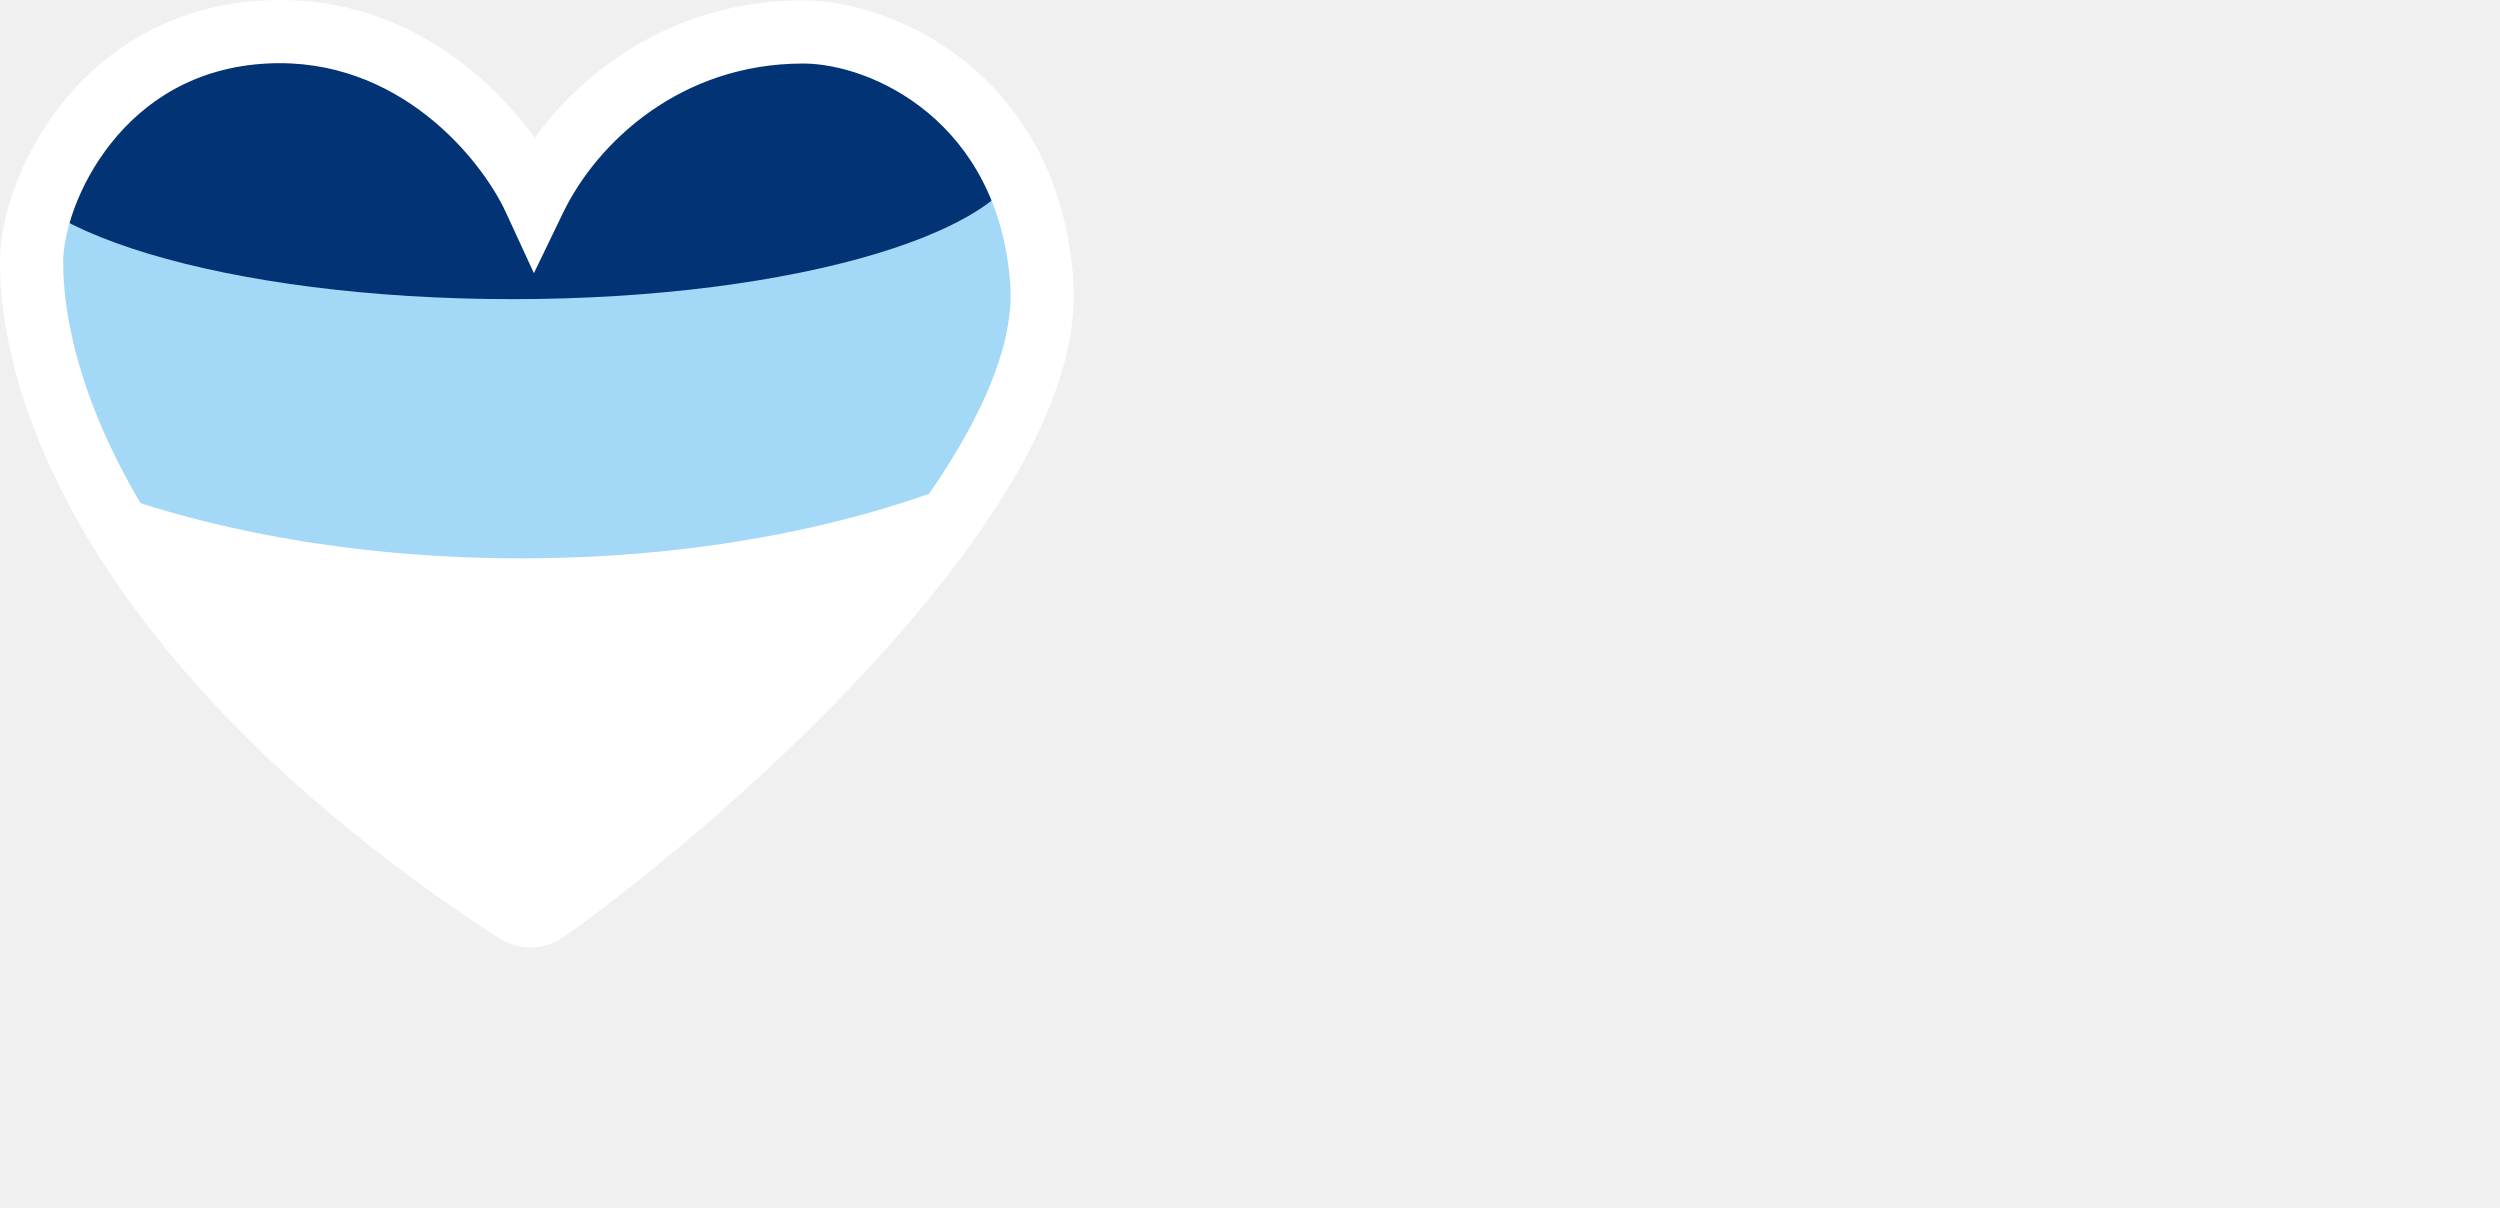
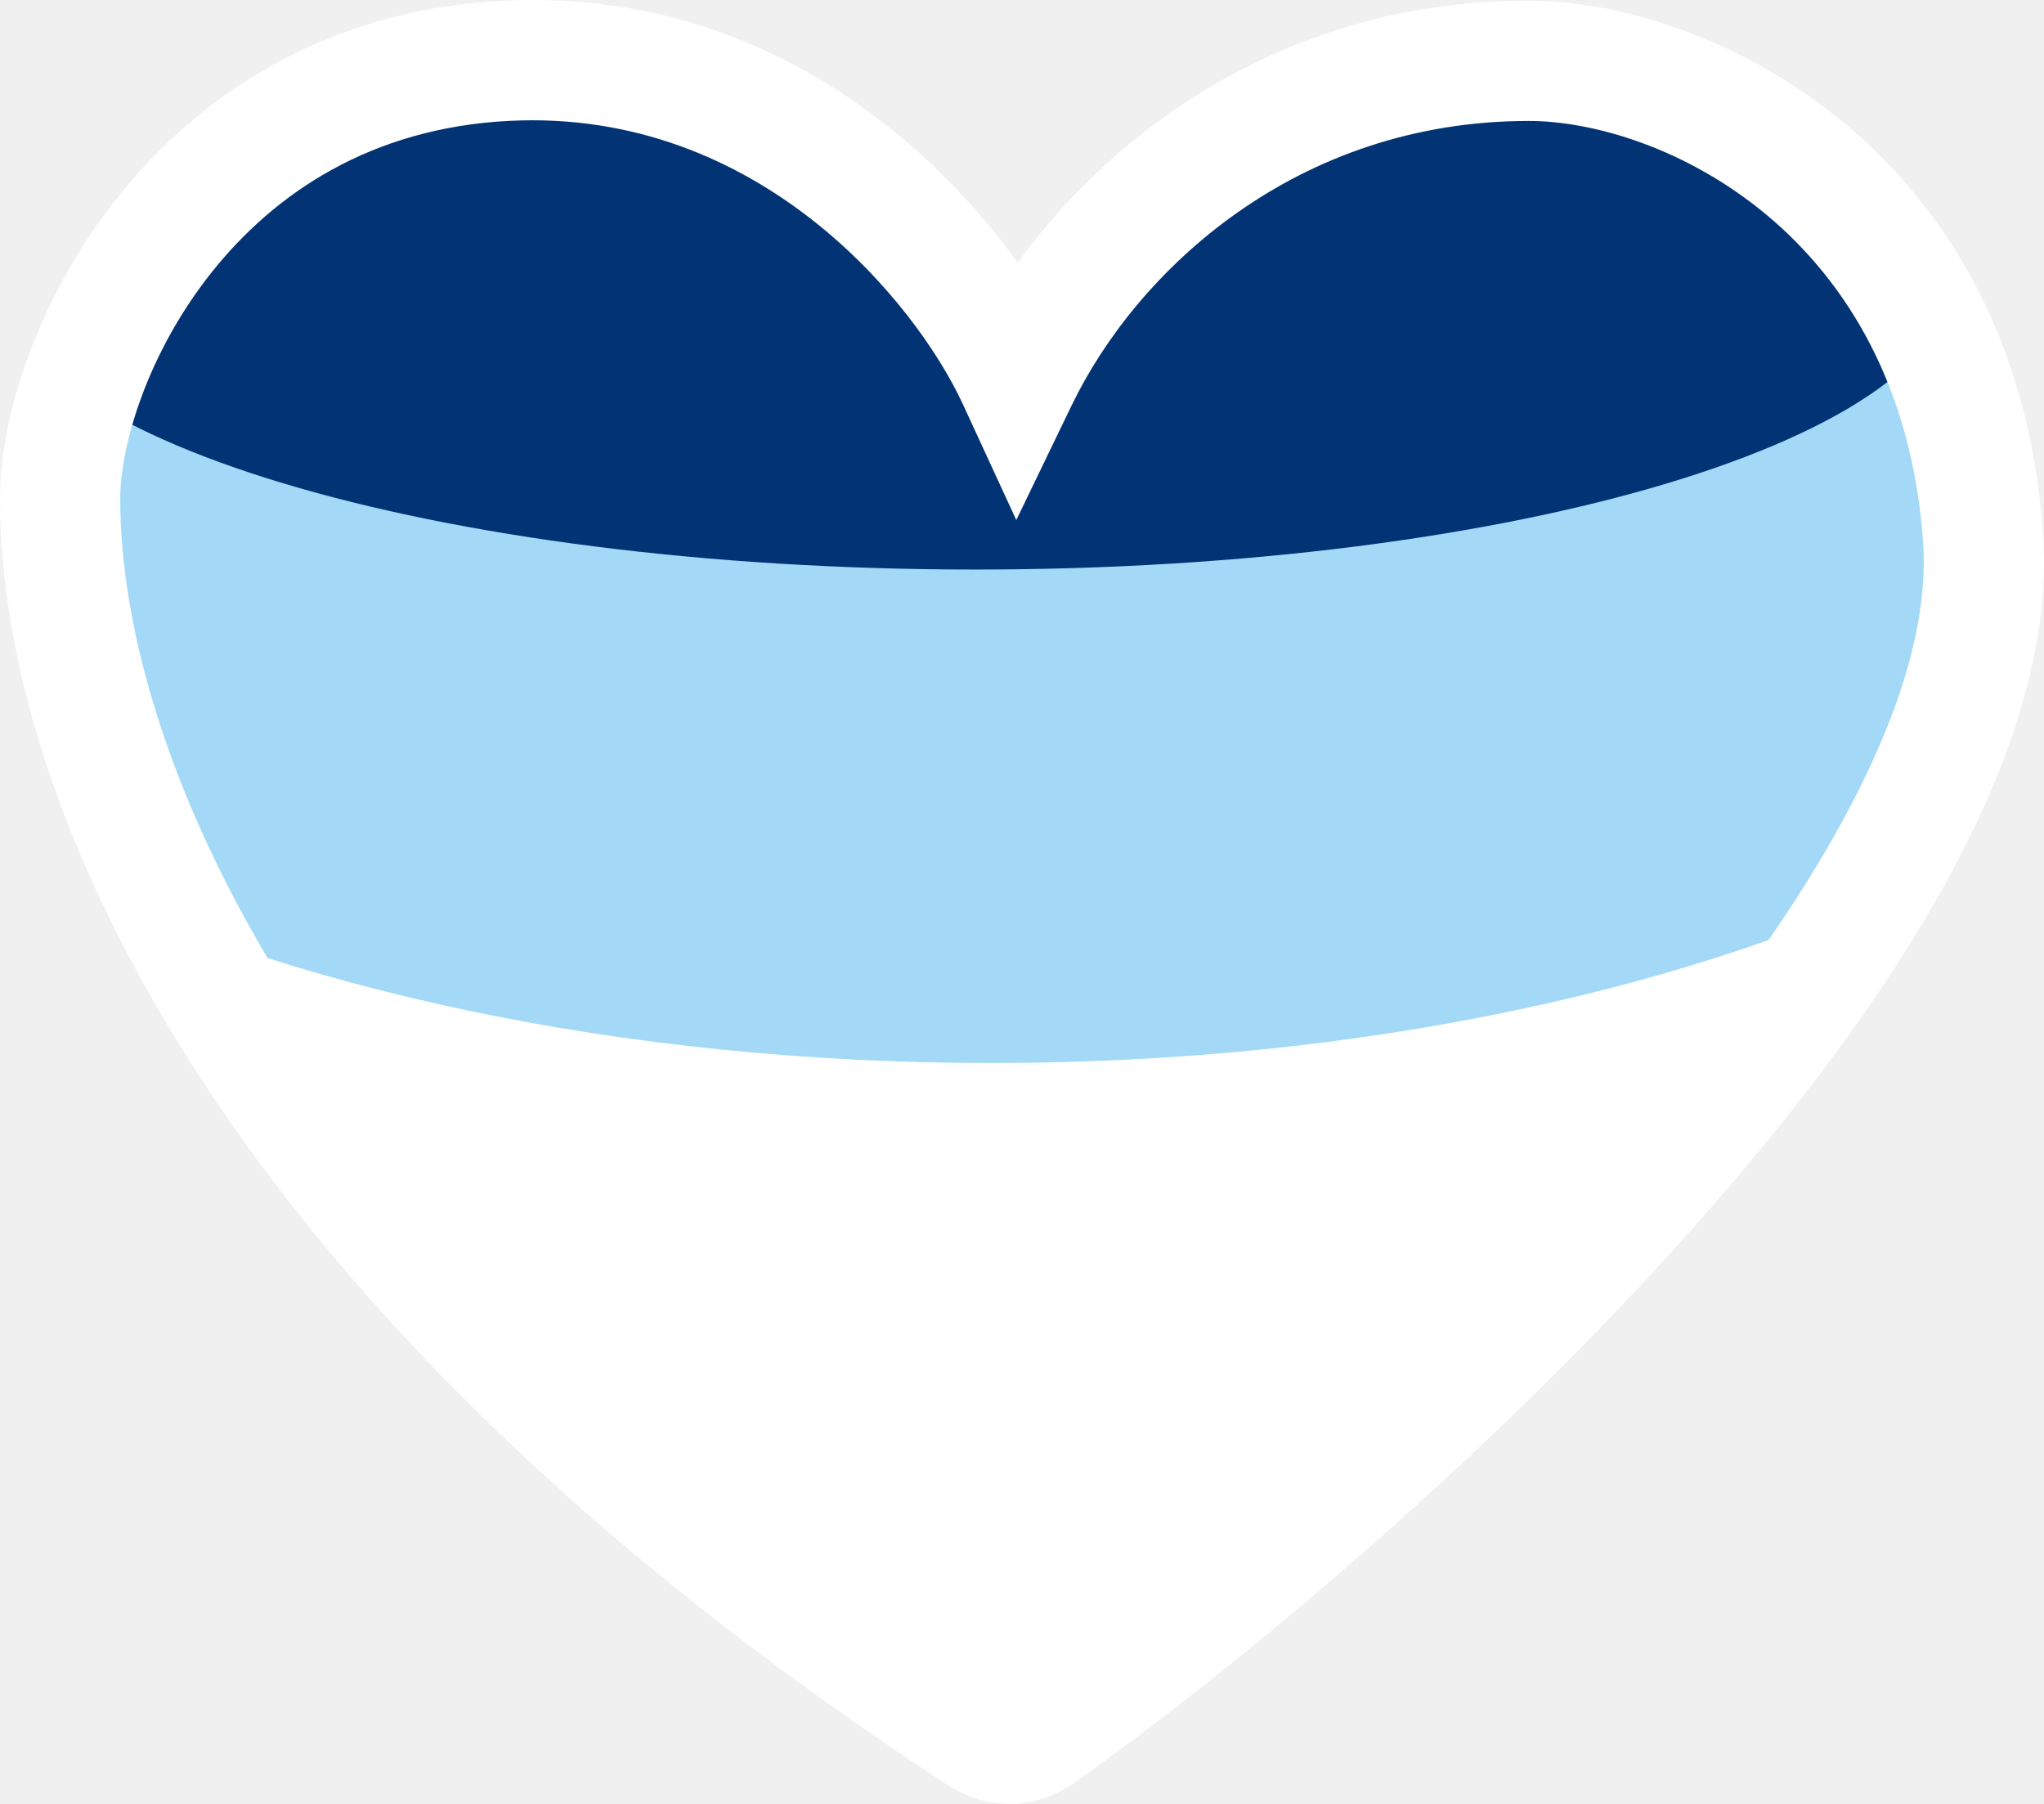
- <svg xmlns="http://www.w3.org/2000/svg" fill="none" version="1.1" id="svg3">
+ <svg xmlns="http://www.w3.org/2000/svg" fill="none" version="1.1" id="svg3" width="166" height="146.471">
  <defs id="defs3" />
-   <mask id="mask0_1_68" style="mask-type:alpha" maskUnits="userSpaceOnUse" x="4" y="4" width="155" height="138">
-     <path d="M40.427 4.937C63.146 3.772 77.05 21.74 81.143 30.788C86.959 18.509 101.135 4.937 121.858 4.937C134.137 4.937 156.11 15.278 158.049 43.714C160.148 74.499 110.01 121.051 83.081 140.655C80.496 142.537 78.52 141.061 77.911 140.655C21.685 103.171 4.882 63.748 4.882 40.482C4.882 29.496 15.222 6.23 40.427 4.937Z" fill="white" id="path1" />
+   <mask id="mask0_1_68" maskUnits="userSpaceOnUse" x="4" y="4" width="155" height="138">
+     <path d="M 40.427,4.937 C 63.146,3.772 77.05,21.74 81.143,30.788 86.959,18.509 101.135,4.937 121.858,4.937 c 12.279,0 34.252,10.34 36.191,38.776 2.099,30.785 -48.039,77.337 -74.968,96.941 -2.586,1.882 -4.561,0.406 -5.17,0 C 21.685,103.171 4.882,63.748 4.882,40.482 4.882,29.496 15.222,6.23 40.427,4.937 Z" fill="#ffffff" id="path1" />
  </mask>
  <g mask="url(#mask0_1_68)" id="g3">
-     <ellipse cx="79.204" cy="52.061" rx="193.236" ry="92.417" fill="white" id="ellipse1" />
-     <ellipse cx="80.497" cy="32.027" rx="109.22" ry="54.287" fill="#A3D9F6" id="ellipse2" />
+     <ellipse cx="79.204" cy="52.061" rx="193.236" ry="92.417" fill="#ffffff" id="ellipse1" />
+     <ellipse cx="80.497" cy="32.027" rx="109.22" ry="54.287" fill="#a3d9f6" id="ellipse2" />
    <ellipse cx="79.204" cy="22.333" rx="79.492" ry="23.912" fill="#023475" id="ellipse3" />
  </g>
-   <path fill-rule="evenodd" clip-rule="evenodd" d="M82.654 21.329C75.382 11.248 61.361 -0.969 40.879 0.061C26.43 0.788 16.134 7.753 9.545 16.035C3.095 24.143 0 33.756 0 40.482C0 65.974 18.529 106.725 76.671 144.741C76.684 144.75 76.703 144.762 76.727 144.778C77.056 145.003 78.414 145.925 80.254 146.298C82.474 146.748 85.018 146.366 87.452 144.628C101.425 134.651 121.355 117.875 137.581 99.621C145.695 90.494 152.997 80.87 158.157 71.434C163.273 62.076 166.552 52.416 165.923 43.375C163.733 11.873 138.695 0.055 124.152 0.055C104.943 0.055 90.75 10.186 82.654 21.329ZM78.204 32.833C74.428 24.645 61.671 8.792 41.37 9.813C30.119 10.379 22.295 15.693 17.187 22.114C11.941 28.708 9.765 36.222 9.765 40.482C9.765 61.517 25.492 99.598 81.974 136.541C95.448 126.897 114.696 110.668 130.283 93.134C138.115 84.324 144.907 75.312 149.589 66.749C154.314 58.107 156.623 50.404 156.182 44.052C154.418 18.682 134.648 9.82 124.152 9.82C105.287 9.82 92.335 21.936 87.034 32.911L82.536 42.225L78.204 32.833Z" fill="white" id="path3" />
+   <path fill-rule="evenodd" clip-rule="evenodd" d="M 82.654,21.329 C 75.382,11.248 61.361,-0.969 40.879,0.061 26.43,0.788 16.134,7.753 9.545,16.035 3.095,24.143 0,33.756 0,40.482 0,65.974 18.529,106.725 76.671,144.741 c 0.013,0.009 0.032,0.021 0.055,0.037 0.33,0.225 1.687,1.147 3.527,1.52 2.22,0.45 4.765,0.068 7.198,-1.67 13.973,-9.977 33.903,-26.753 50.129,-45.007 8.114,-9.127 15.416,-18.751 20.576,-28.187 5.116,-9.357 8.395,-19.017 7.766,-28.059 C 163.733,11.873 138.695,0.055 124.152,0.055 104.943,0.055 90.75,10.186 82.654,21.329 Z M 78.204,32.833 C 74.428,24.645 61.671,8.792 41.37,9.813 30.119,10.379 22.295,15.693 17.187,22.114 11.941,28.708 9.765,36.222 9.765,40.482 c 0,21.035 15.727,59.115 72.209,96.059 13.474,-9.644 32.722,-25.873 48.309,-43.407 7.832,-8.81 14.624,-17.821 19.306,-26.384 4.725,-8.642 7.034,-16.346 6.593,-22.697 C 154.418,18.682 134.648,9.82 124.152,9.82 105.287,9.82 92.335,21.936 87.034,32.911 l -4.498,9.313 z" fill="#ffffff" id="path3" />
</svg>
